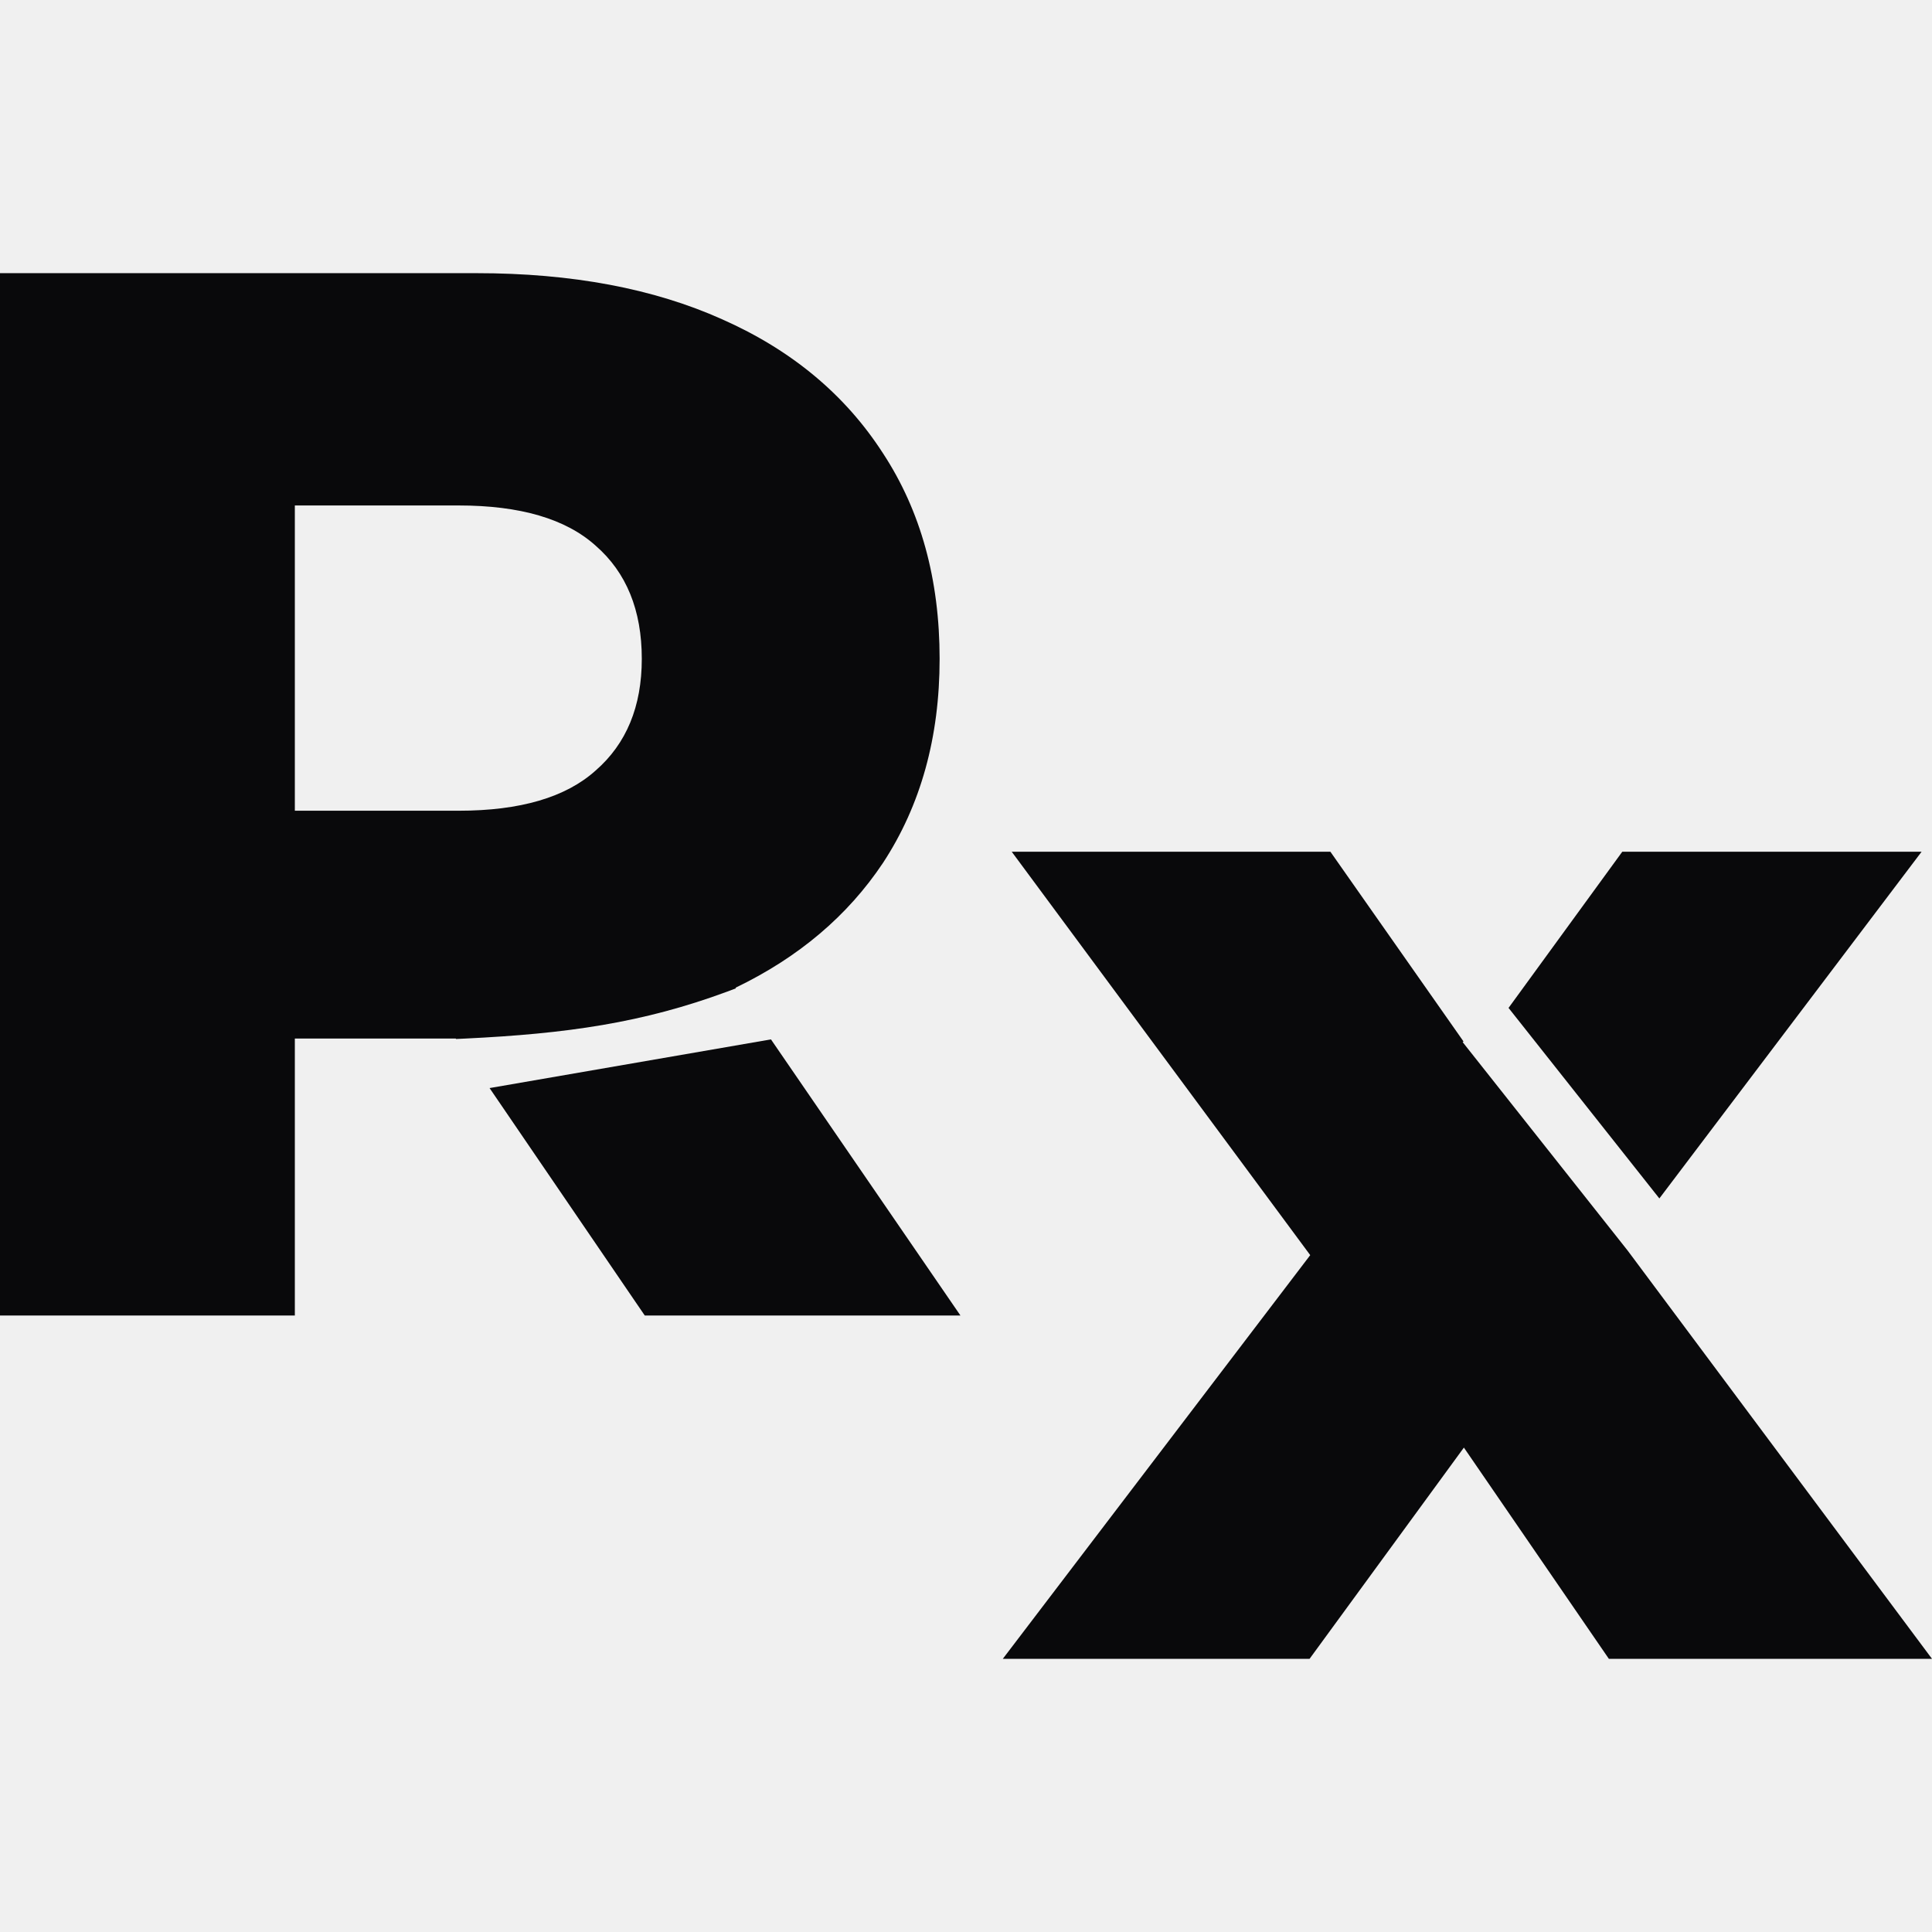
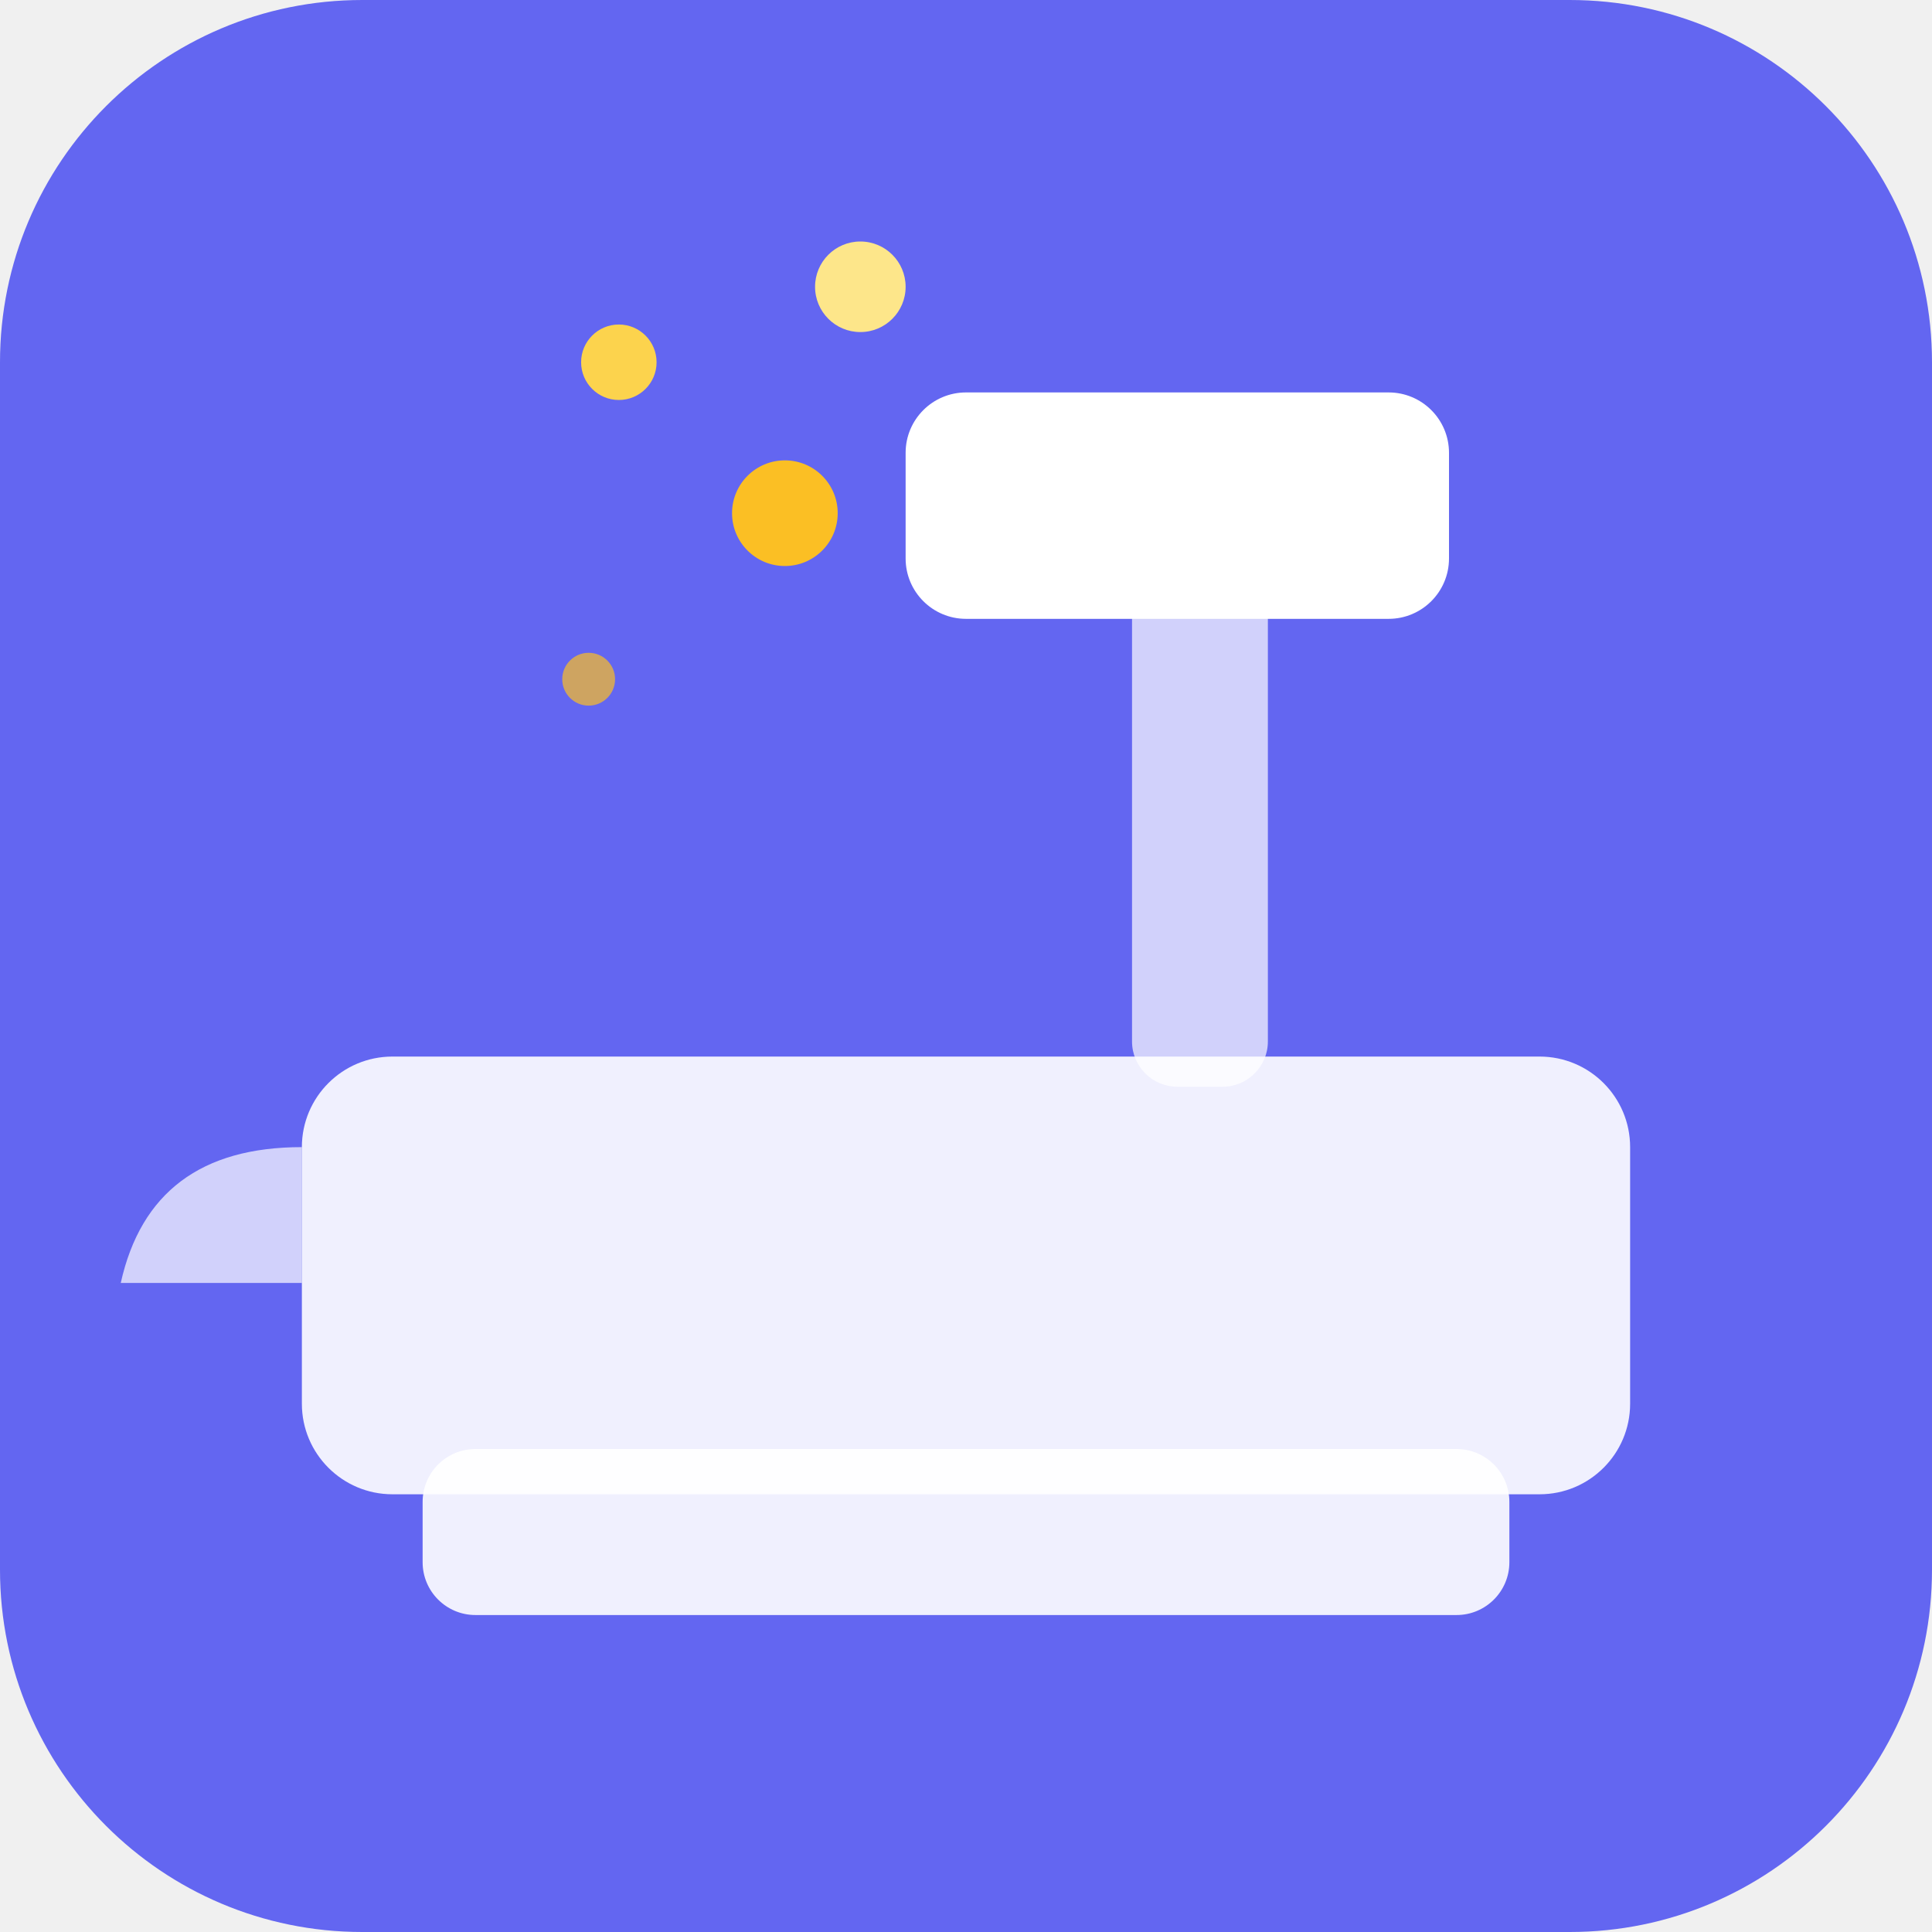
<svg xmlns="http://www.w3.org/2000/svg" width="256" height="256" viewBox="0 0 256 256" fill="none">
-   <path fill-rule="evenodd" clip-rule="evenodd" d="M173.611 166.311L132.877 219.804H173.524L193.973 191.813L213.183 219.804H256L215.673 165.707L215.15 165.046L207.461 155.332L195.329 140.004L195.258 139.915L193.813 138.089L193.923 138.001L176.286 112.861H134.061L173.611 166.311ZM199.89 133.554L214.959 112.861H254.619L219.874 158.8L199.89 133.554Z" fill="#09090B" />
-   <path fill-rule="evenodd" clip-rule="evenodd" d="M0 36.196V174.314H39.068V137.614H60.394L60.432 137.671C60.844 137.653 61.252 137.634 61.657 137.614C75.067 136.968 85.147 135.549 96.385 131.385C96.76 131.246 97.135 131.104 97.513 130.959L97.459 130.881C105.816 126.86 112.331 121.344 117.006 114.331C122.005 106.702 124.504 97.692 124.504 87.3C124.504 76.776 122.005 67.7 117.006 60.071C112.007 52.31 104.904 46.39 95.696 42.312C86.62 38.235 75.768 36.196 63.14 36.196H0ZM102.156 137.725L64.871 144.175L85.436 174.314H127.266L102.156 137.725ZM39.068 107.426H60.772C68.928 107.426 74.979 105.65 78.925 102.098C83.003 98.546 85.041 93.614 85.041 87.3C85.041 80.854 83.003 75.856 78.925 72.304C74.979 68.752 68.928 66.977 60.772 66.977H39.068V107.426Z" fill="#09090B" />
+   <rect width="256" height="256" rx="48" fill="#6366f1" />
+   <rect x="56" y="192" width="144" height="22" rx="7" fill="white" opacity="0.9" />
+   <rect x="40" y="140" width="176" height="58" rx="12" fill="white" opacity="0.9" />
+   <path fill-rule="evenodd" clip-rule="evenodd" d="M40 152 Q20 152 16 170 L40 170 Z" fill="white" opacity="0.7" />
+   <rect x="150" y="72" width="18" height="72" rx="6" fill="white" opacity="0.7" />
+   <rect x="120" y="52" width="72" height="30" rx="8" fill="white" />
+   <circle cx="104" cy="68" r="7" fill="#fbbf24" />
+   <circle cx="82" cy="48" r="5" fill="#fcd34d" />
+   <circle cx="114" cy="38" r="6" fill="#fde68a" />
+   <circle cx="78" cy="90" r="3.5" fill="#fbbf24" opacity="0.7" />
</svg>
